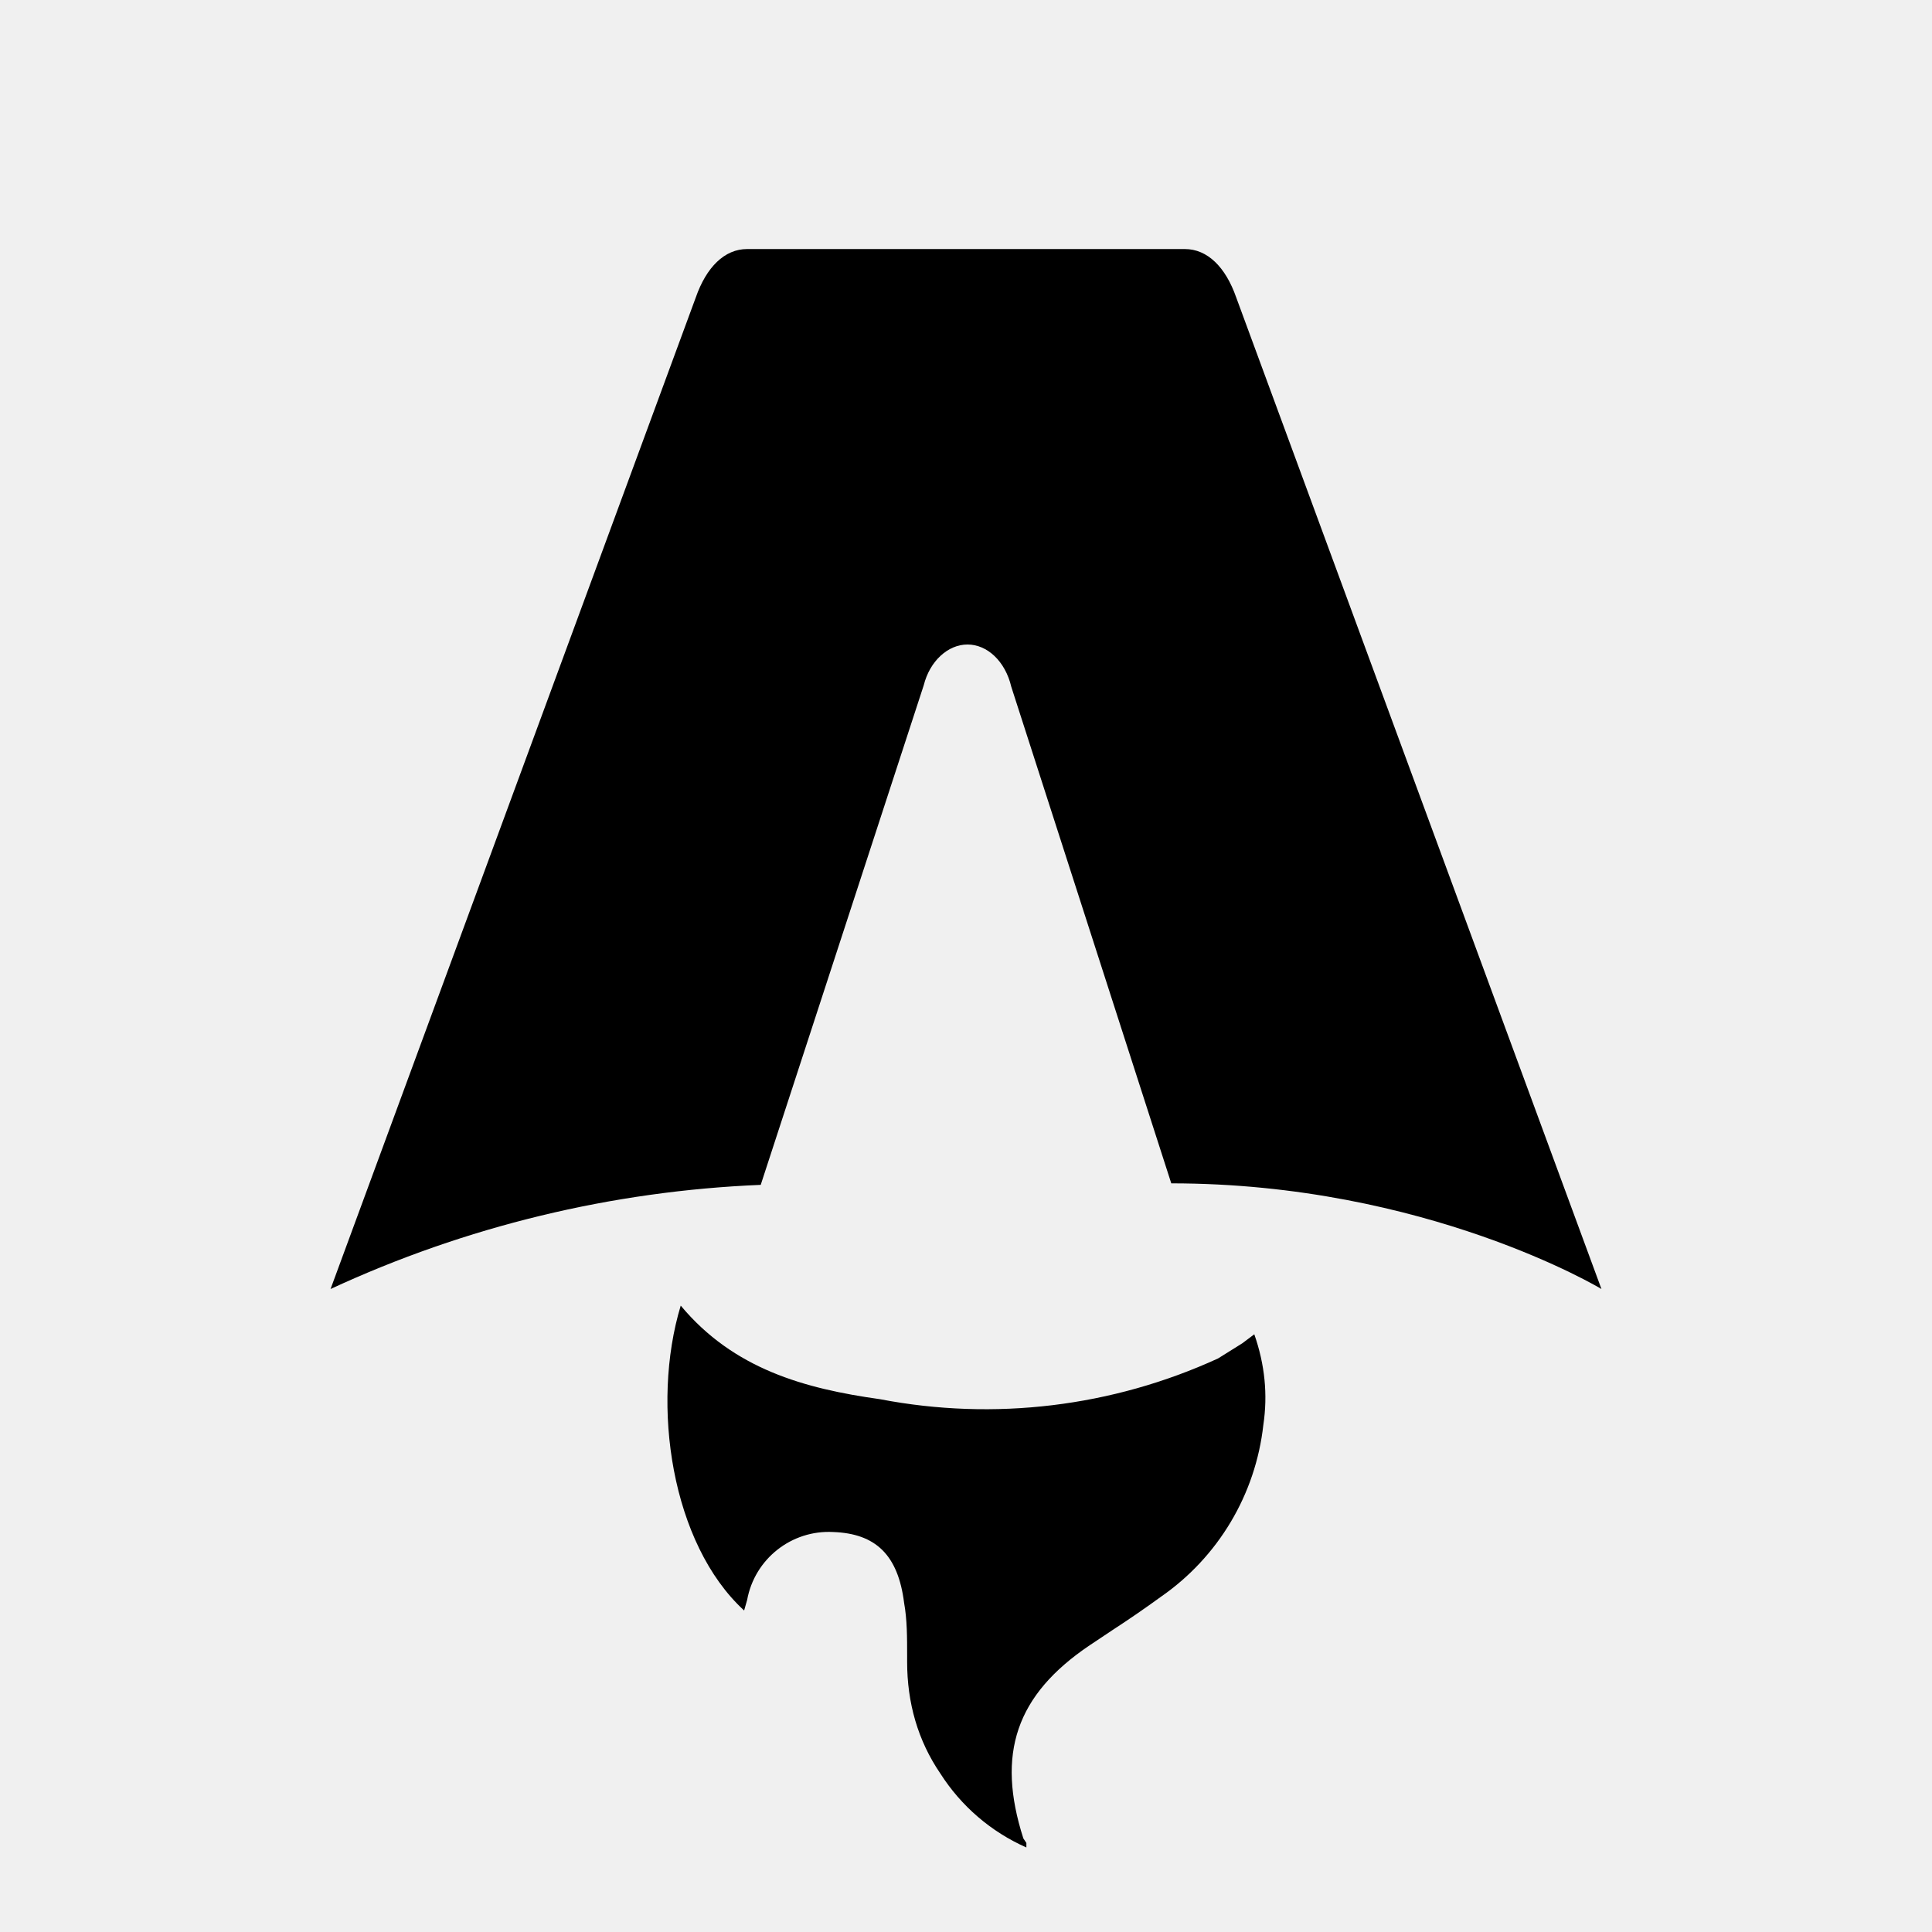
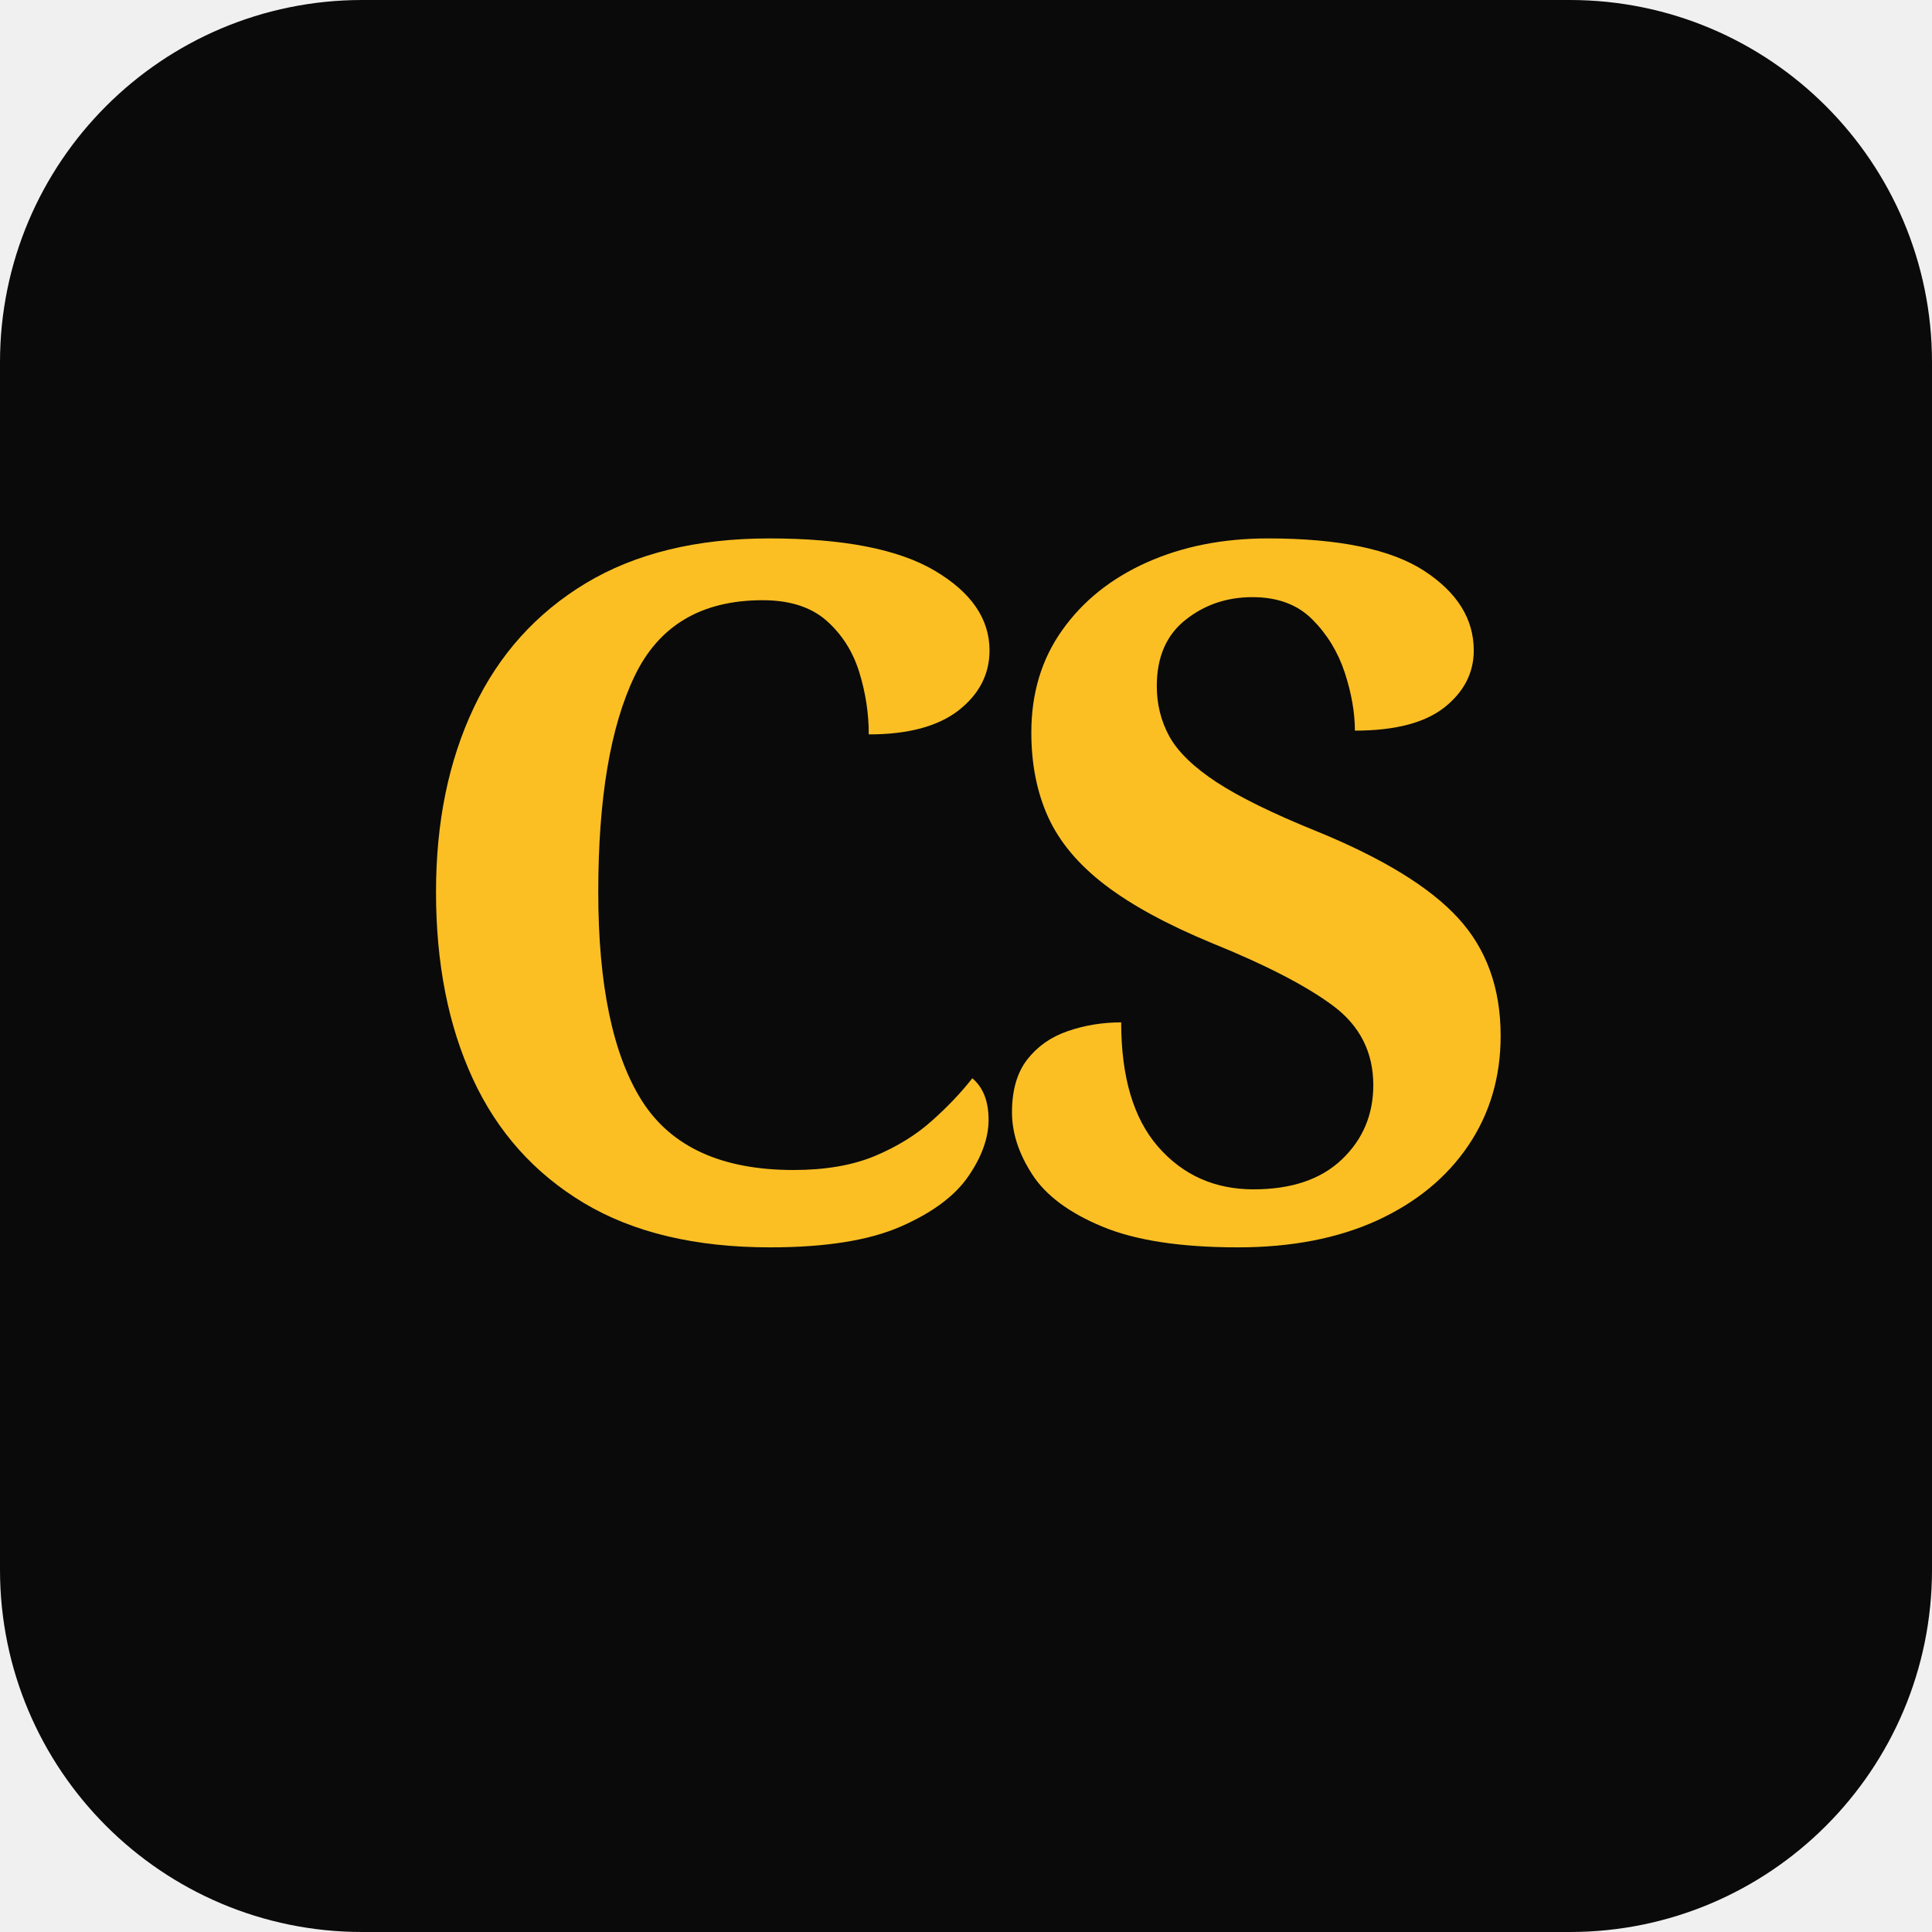
- <svg xmlns="http://www.w3.org/2000/svg" fill="none" viewBox="0 0 128 128">
-   <path d="M50.4 78.5a75.1 75.1 0 0 0-28.5 6.9l24.2-65.7c.7-2 1.9-3.2 3.4-3.2h29c1.5 0 2.7 1.2 3.4 3.2l24.2 65.7s-11.6-7-28.5-7L67 45.5c-.4-1.7-1.6-2.8-2.9-2.8-1.3 0-2.5 1.1-2.9 2.7L50.4 78.5Zm-1.1 28.2Zm-4.2-20.2c-2 6.6-.6 15.8 4.2 20.2a17.5 17.5 0 0 1 .2-.7 5.5 5.5 0 0 1 5.7-4.5c2.8.1 4.3 1.5 4.7 4.7.2 1.1.2 2.3.2 3.5v.4c0 2.7.7 5.2 2.2 7.4a13 13 0 0 0 5.7 4.9v-.3l-.2-.3c-1.8-5.6-.5-9.5 4.4-12.8l1.5-1a73 73 0 0 0 3.2-2.2 16 16 0 0 0 6.8-11.4c.3-2 .1-4-.6-6l-.8.6-1.6 1a37 37 0 0 1-22.4 2.7c-5-.7-9.7-2-13.2-6.2Z" />
-   <style>
-         path { fill: #000; }
-         @media (prefers-color-scheme: dark) {
-             path { fill: #FFF; }
-         }
-     </style>
+ <svg xmlns="http://www.w3.org/2000/svg" viewBox="0 0 128 128">
+   <rect width="128" height="128" rx="24" fill="#0a0a0a" />
+   <text x="64" y="82" text-anchor="middle" font-family="Georgia, serif" font-weight="600" font-size="64" fill="#fbbf24" letter-spacing="-3">CS</text>
</svg>
